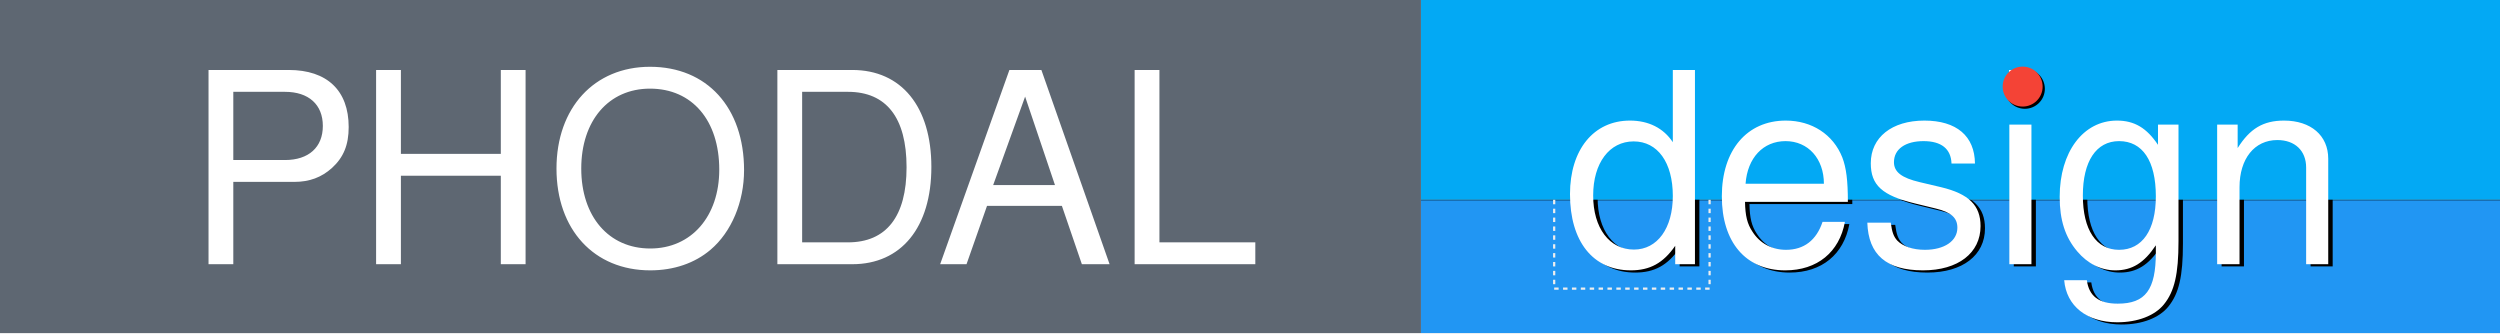
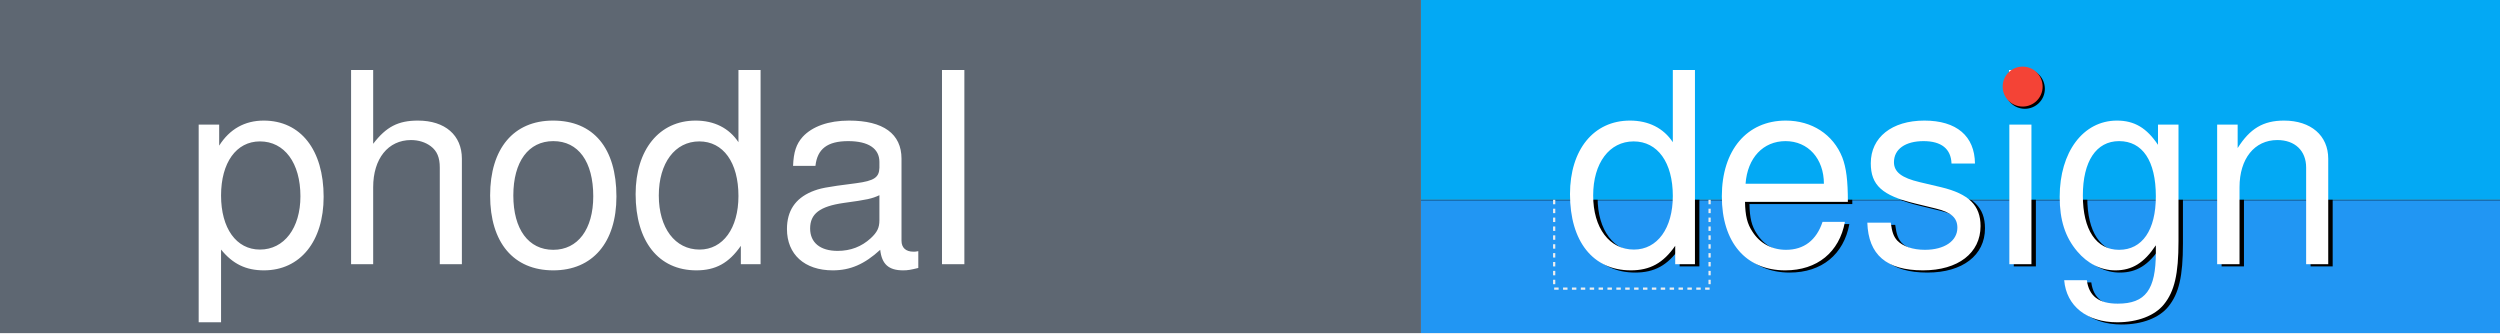
<svg xmlns="http://www.w3.org/2000/svg" baseProfile="full" height="150" version="1.1" width="1126">
  <defs />
  <g fill="none" id="shapes">
    <rect fill="#5E6772" height="150" width="640" x="0" y="0" />
    <rect fill="#2196f3" height="60" width="486" x="640" y="90" />
    <text fill="#000" font-family="Helvetica" font-size="120" stroke-width="4" x="706" y="120">design</text>
    <rect fill="#03a9f4" height="90" width="486" x="640" y="0" />
    <rect fill="#000" height="0.2" width="486" x="640" y="90" />
    <text fill="#FFFFFF" font-family="Helvetica" font-size="120" x="704" y="119">design</text>
    <ellipse cx="912" cy="40" fill="#000" rx="9" ry="9" />
    <ellipse cx="911" cy="39" fill="#f44336" rx="9" ry="9" />
    <line stroke="#EEEEEE" stroke-dasharray="2,2" stroke-opacity="1" stroke-width="1" x1="700" x2="700" y1="90" y2="130" />
    <line stroke="#EEEEEE" stroke-dasharray="2,2" stroke-opacity="1" stroke-width="1" x1="770" x2="770" y1="90" y2="130" />
    <line stroke="#EEEEEE" stroke-dasharray="2,2" stroke-opacity="1" stroke-width="1" x1="700" x2="770" y1="130" y2="130" />
-     <text fill="#FFFFFF" font-family="Helvetica" font-size="120" x="83" y="119">PHODAL</text>
+     <text fill="#FFFFFF" font-family="Helvetica" font-size="120" x="83" y="119">phodal</text>
  </g>
</svg>
